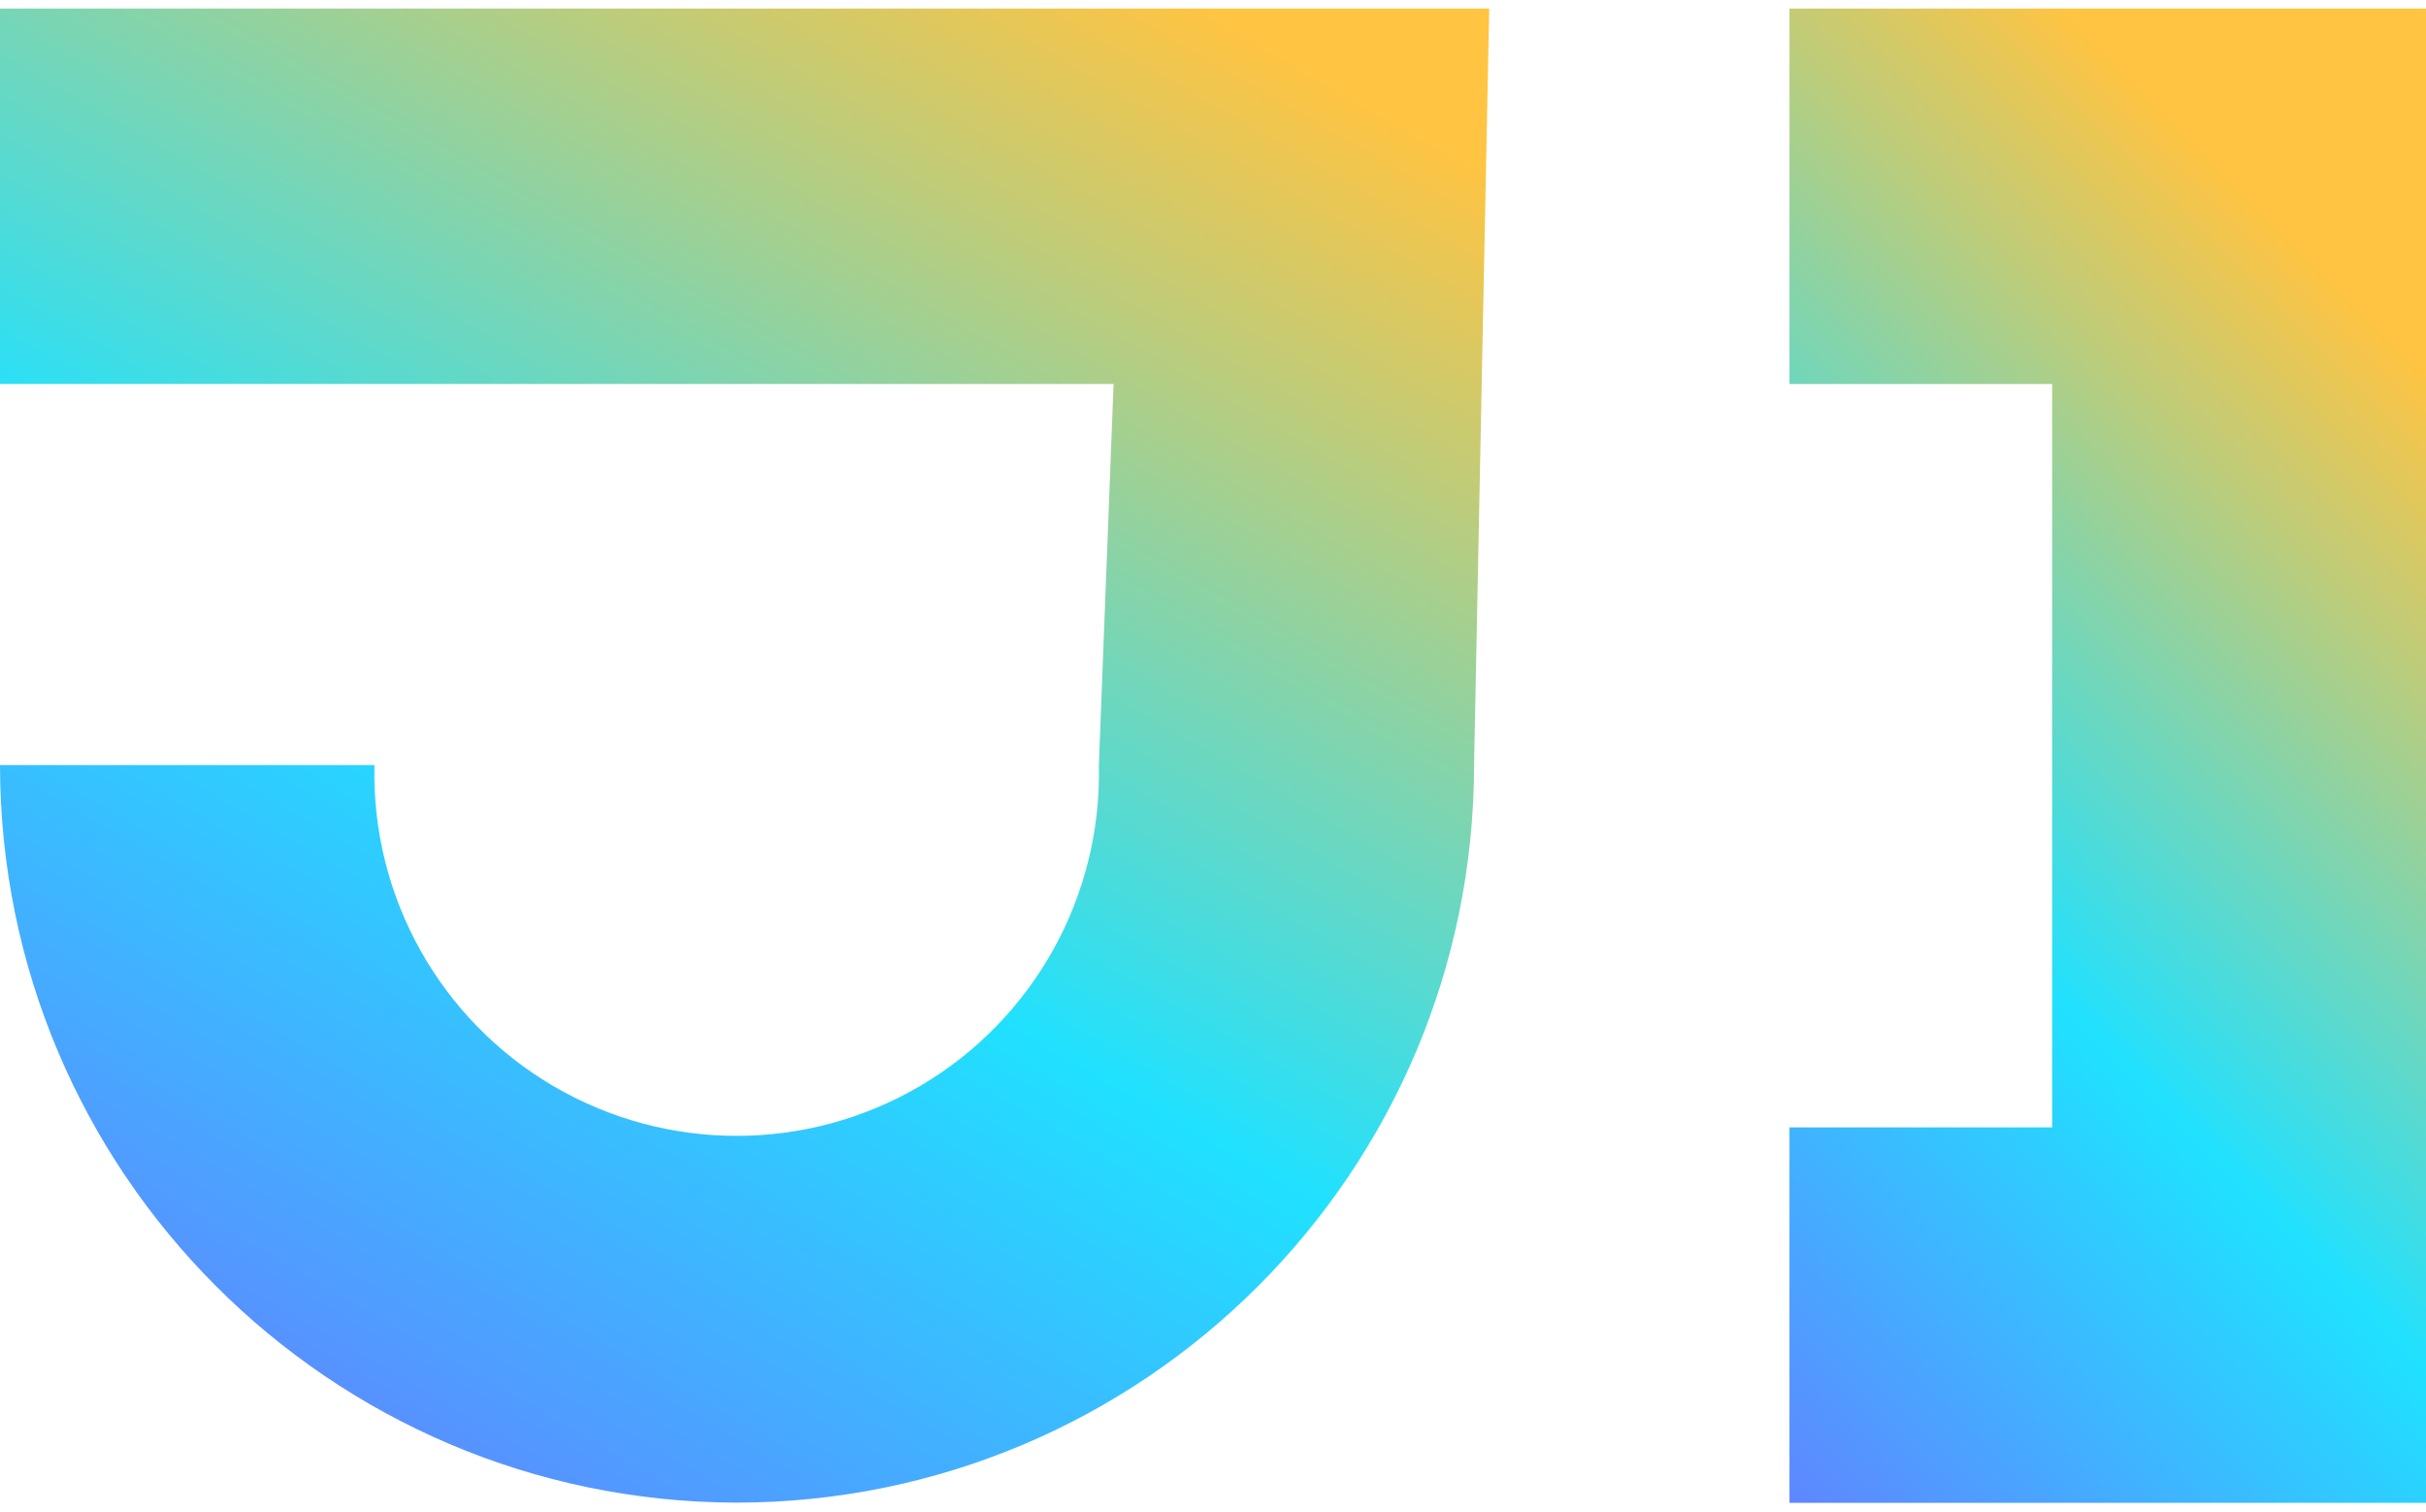
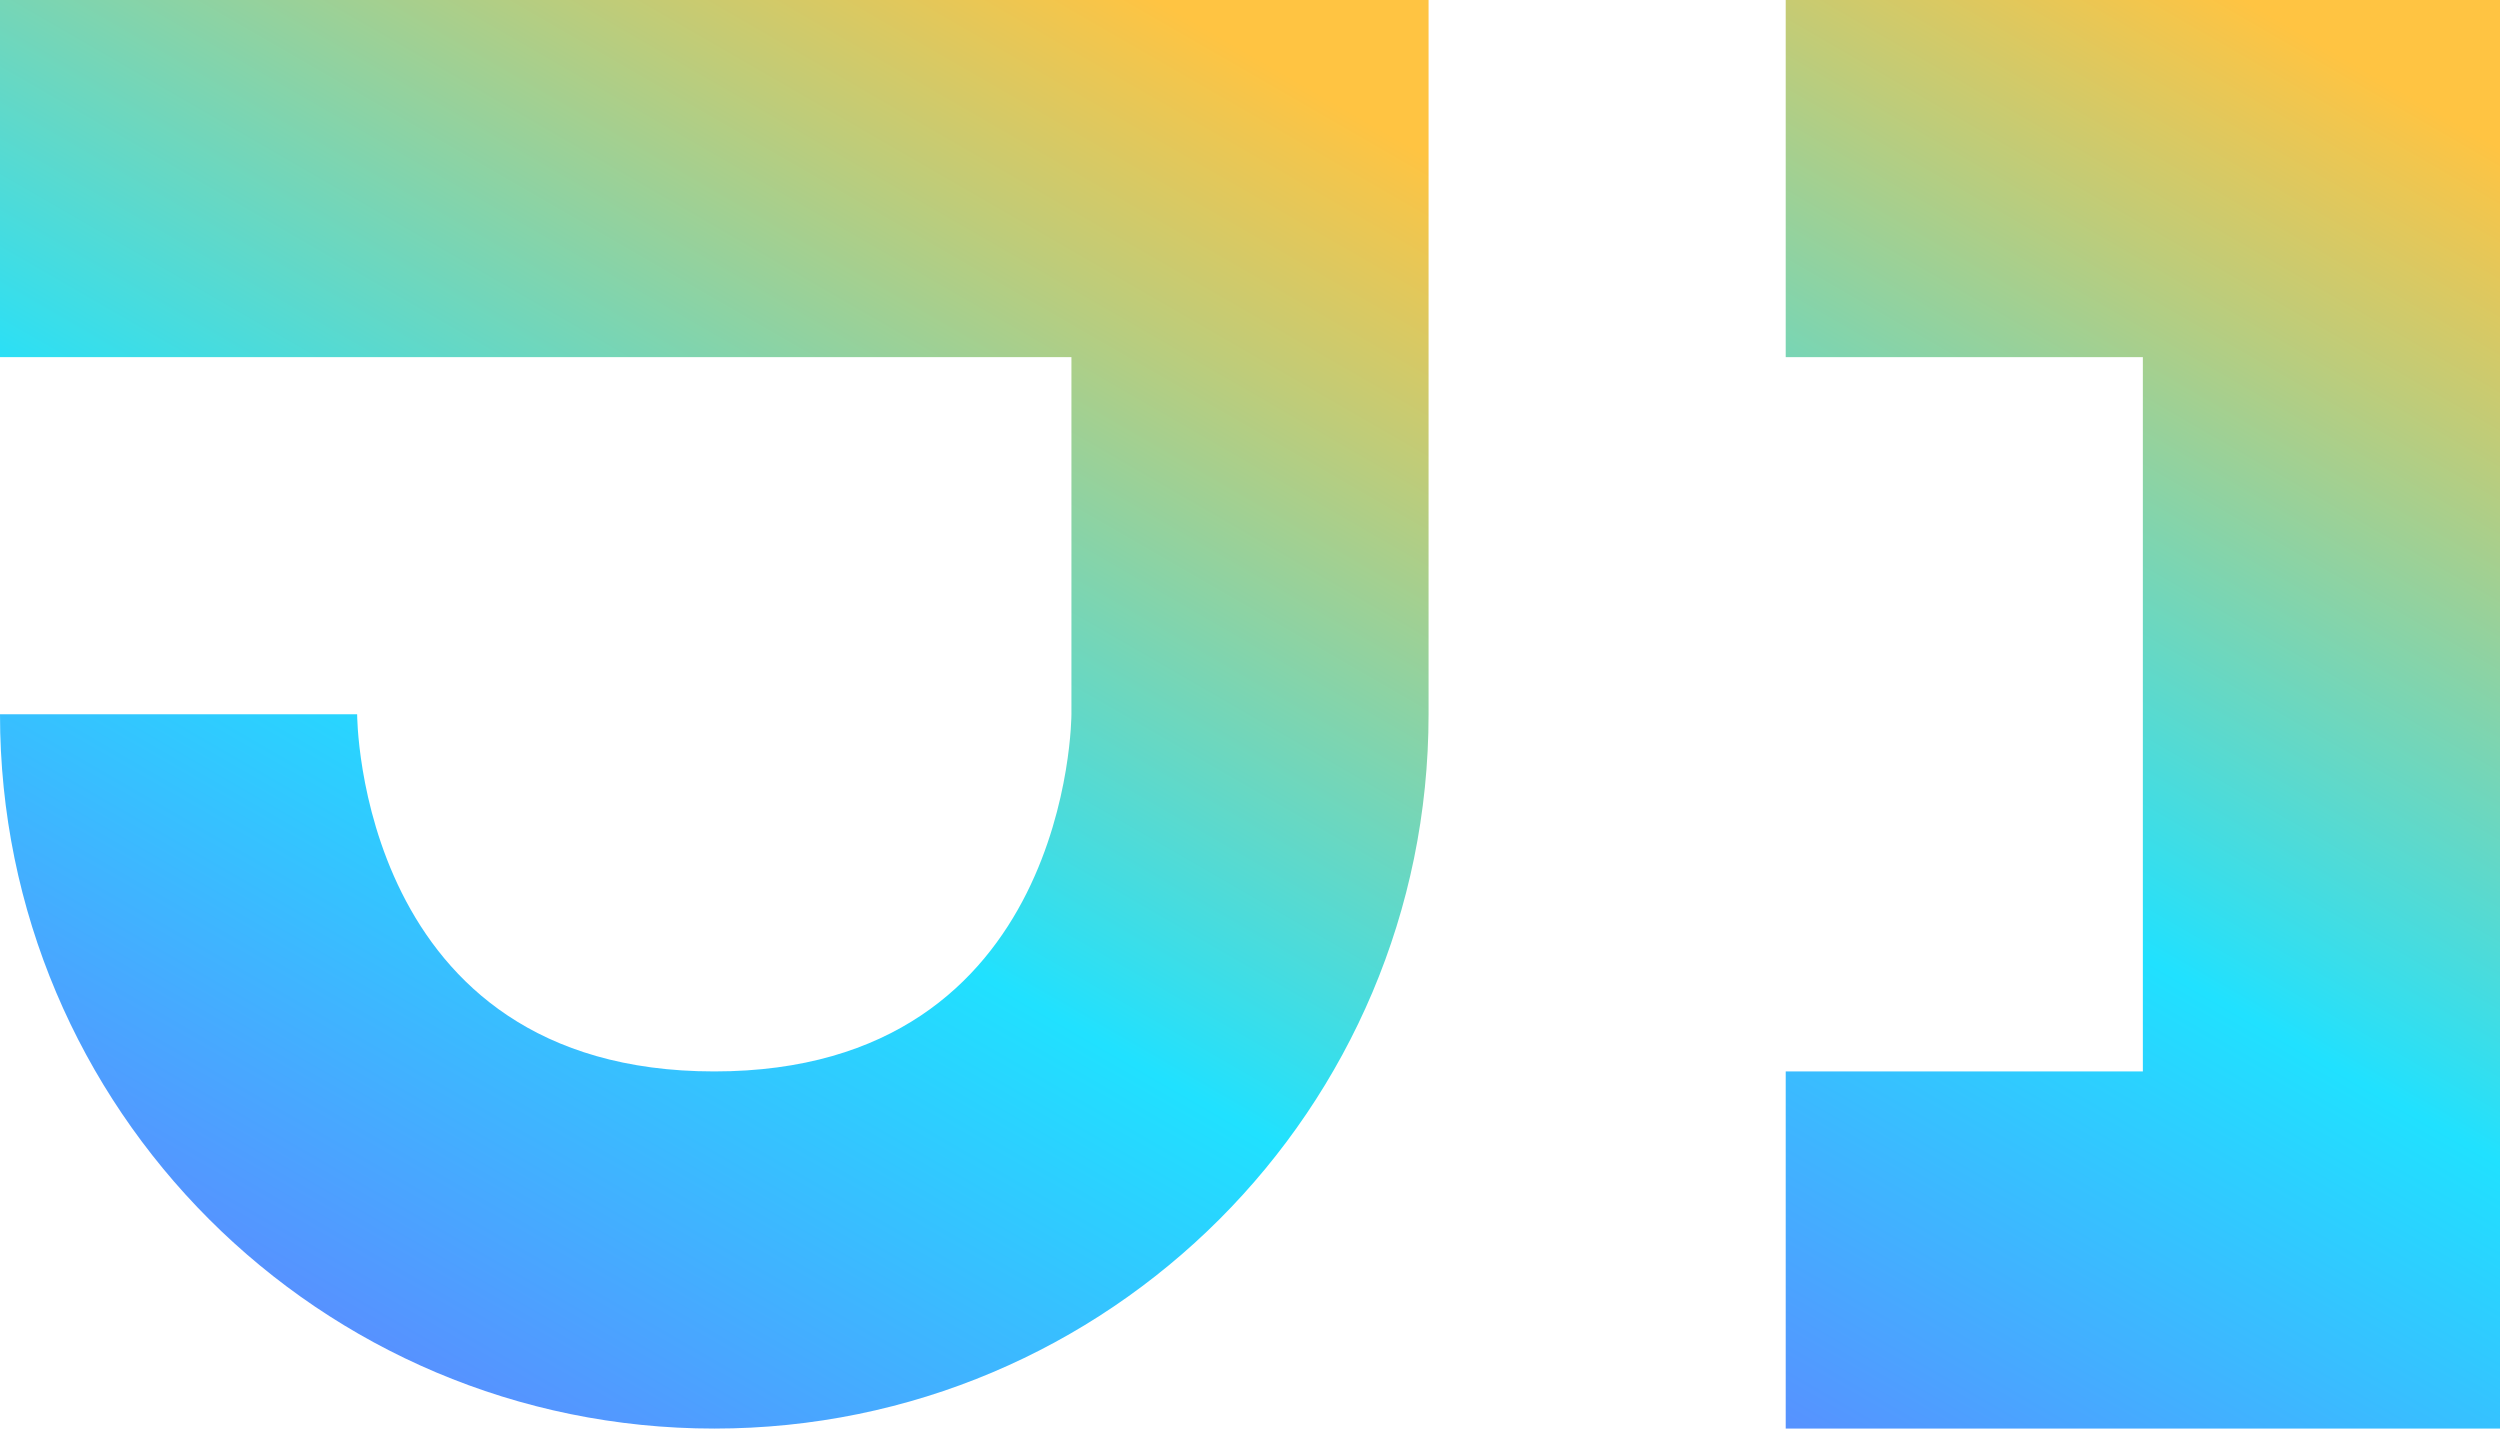
- <svg xmlns="http://www.w3.org/2000/svg" xmlns:xlink="http://www.w3.org/1999/xlink" id="Layer_1" data-name="Layer 1" viewBox="0 0 122 76">
+ <svg xmlns="http://www.w3.org/2000/svg" xmlns:xlink="http://www.w3.org/1999/xlink" id="Layer_1" data-name="Layer 1" viewBox="0 0 105 60">
  <defs>
    <style>.cls-1{fill:url(#linear-gradient);}.cls-2{fill:url(#linear-gradient-2);}</style>
-     <linearGradient id="linear-gradient" x1="10" y1="71.25" x2="62.21" y2="-19.18" gradientUnits="userSpaceOnUse">
+     <linearGradient id="linear-gradient" x1="8.32" y1="56.58" x2="49.98" y2="-15.59" gradientUnits="userSpaceOnUse">
      <stop offset="0" stop-color="#5f86ff" />
      <stop offset="0.36" stop-color="#20e1ff" />
      <stop offset="0.69" stop-color="#bfcc79" />
      <stop offset="0.83" stop-color="#ffc442" />
    </linearGradient>
-     <linearGradient id="linear-gradient-2" x1="79.23" y1="64.81" x2="132.84" y2="11.19" xlink:href="#linear-gradient" />
+     <linearGradient id="linear-gradient-2" x1="71.44" y1="62.14" x2="110.75" y2="-5.93" xlink:href="#linear-gradient" />
  </defs>
-   <path class="cls-1" d="M37,75.56A37.13,37.13,0,0,1,0,38.47H18.83a18.22,18.22,0,1,0,36.43,0L56,19.31H0V.43H74.89l-.76,38A37.13,37.13,0,0,1,37,75.56Z" />
-   <polygon class="cls-2" points="122.08 75.57 89.99 75.57 89.99 56.69 103.2 56.69 103.2 19.31 89.99 19.31 89.99 0.43 122.08 0.43 122.08 75.57" />
+   <path class="cls-1" d="M30,45C15,45,15,30,15,30H0a30,30,0,0,0,60,0V0H0V15H45V30S45,45,30,45Z" />
+   <polygon class="cls-2" points="75 0 105 0 105 60 75 60 75 45 90 45 90 15 75 15 75 0" />
</svg>
